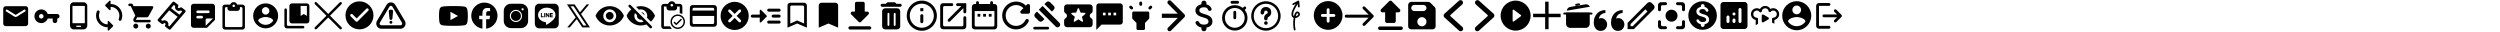
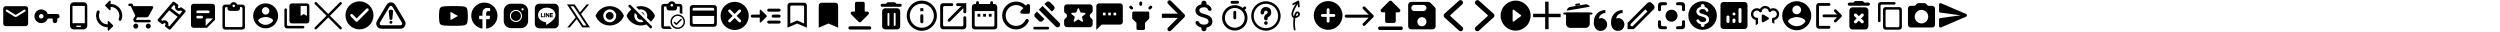
<svg xmlns="http://www.w3.org/2000/svg" id="_圖層_1" data-name="圖層 1" width="4000" height="50">
  <defs>
    <style>.cls-1{stroke:#000;stroke-linecap:round;stroke-width:4px;fill:none}.cls-3{fill-rule:evenodd}</style>
  </defs>
  <path d="M625.47 15.49c2.34 0 3.52 1.05 3.52 2.35l-1.18 11.74c0 1.3-1.04 2.35-2.34 2.35s-2.34-1.05-2.34-2.35l-1.18-11.74c0-1.3 1.18-2.35 3.52-2.35zm2.34 20.17c0 1.3-1.04 2.35-2.34 2.35s-2.34-1.05-2.34-2.35 1.04-2.35 2.34-2.35 2.34 1.05 2.34 2.35z" />
  <path class="cls-3" d="M603.2 33.35l15.33-25.62c3.17-5.3 10.7-5.3 13.87 0l15.33 25.62c3.31 5.54-.6 12.65-6.95 12.65h-30.63c-6.35 0-10.26-7.11-6.95-12.65zm4.63 2.89l15.33-25.62a2.665 2.665 0 014.61 0l15.33 25.62c1.11 1.85-.19 4.22-2.32 4.22h-30.63c-2.13 0-3.43-2.37-2.32-4.22z" />
  <path d="M41.02 9.92H9.15a3.99 3.99 0 00-3.98 3.98v23.9a3.99 3.99 0 003.98 3.98h31.87A3.99 3.99 0 0045 37.8V13.9a3.99 3.99 0 00-3.98-3.98zm-.8 8.46l-13.03 8.15c-1.29.82-2.93.82-4.22 0L9.94 18.38c-.5-.32-.8-.86-.8-1.43 0-1.33 1.45-2.13 2.59-1.43l13.34 8.35 13.34-8.35c1.14-.7 2.59.1 2.59 1.43 0 .58-.3 1.12-.8 1.43zm36.14 4.01A10.957 10.957 0 0063.8 15.3c-4.18.84-7.58 4.18-8.46 8.36-1.5 7.07 3.87 13.33 10.7 13.33 4.77 0 8.82-3.05 10.32-7.31h7.94v3.65c0 2.01 1.64 3.65 3.65 3.65s3.65-1.64 3.65-3.65v-3.65c2.01 0 3.65-1.64 3.65-3.65s-1.64-3.65-3.65-3.65H76.35zm-10.32 7.3c-2.01 0-3.65-1.64-3.65-3.65s1.64-3.65 3.65-3.65 3.65 1.64 3.65 3.65-1.64 3.65-3.65 3.65zM177 6.34V2.17c0-1.05-1.26-1.56-1.98-.82l-6.53 6.51c-.47.47-.47 1.19 0 1.66l6.51 6.51c.75.72 2.01.21 2.01-.84v-4.17c7.72 0 13.99 6.27 13.99 13.99 0 1.84-.35 3.64-1.03 5.25-.35.84-.09 1.8.54 2.43 1.19 1.19 3.19.77 3.82-.79.86-2.12 1.33-4.45 1.33-6.88 0-10.31-8.35-18.66-18.66-18.66zm-4.68 32.65c-7.72 0-13.99-6.27-13.99-13.99 0-1.84.35-3.64 1.03-5.25.35-.84.09-1.8-.54-2.43-1.19-1.19-3.19-.77-3.82.79-.86 2.12-1.33 4.45-1.33 6.88 0 10.31 8.35 18.66 18.66 18.66v4.17c0 1.05 1.26 1.56 1.98.82l6.51-6.51c.47-.47.47-1.19 0-1.66l-6.51-6.51c-.72-.72-1.98-.21-1.98.84v4.17zM133.71 3.58h-15.79c-3.28 0-5.92 2.64-5.92 5.92v31.58c0 3.28 2.64 5.92 5.92 5.92h15.79c3.28 0 5.92-2.64 5.92-5.92V9.5c0-3.28-2.64-5.92-5.92-5.92zm-4.93 39.47h-5.92c-.55 0-.99-.43-.99-.99s.43-.99.99-.99h5.92c.55 0 .99.43.99.99s-.43.99-.99.99zm6.91-5.92h-19.73V9.5h19.73v27.63zm135.76 10.31c-.48 0-.96-.15-1.36-.46l-5.2-3.99a2.24 2.24 0 01-.42-3.13c.26-.35 1.03-1.56-.22-2.52-1.35-1.04-2.49.16-2.7.4-.78.91-2.12 1.05-3.06.32l-5.39-4.14c-.49-.37-.8-.93-.86-1.54-.06-.61.13-1.22.53-1.69l23.31-27.26c.77-.9 2.12-1.05 3.06-.32l5.39 4.14c.95.73 1.16 2.08.47 3.06-.17.24-.96 1.48.1 2.29 1.36 1.05 3.01-.34 3.02-.36.8-.69 1.98-.72 2.82-.08l5.2 3.99c.49.37.8.93.86 1.54.06.61-.13 1.22-.53 1.69l-7.34 8.58-15.97 18.67c-.44.52-1.07.78-1.7.78zm-2.36-6.87l2.04 1.56 13.06-15.27-13.44-10.32-13.06 15.26 2.1 1.61c2.05-1.27 4.77-1.49 7.19.37 2.43 1.86 2.87 4.52 2.12 6.78zm4.57-27.43l13.44 10.32 4.43-5.17-2.07-1.59c-2.09 1.04-4.8 1.23-7.09-.53-2.25-1.73-2.68-4.26-2-6.46l-2.27-1.75-4.43 5.17zm-56.4 24.64c-2.2 0-3.98 1.8-3.98 4s1.78 4 3.98 4 4-1.8 4-4-1.8-4-4-4zM205.27 7.81c0 1.1.9 2 2 2h2l7.19 15.16-2.7 4.87c-1.46 2.68.46 5.93 3.5 5.93h21.97c1.1 0 2-.9 2-2s-.9-2-2-2h-21.97l2.2-4h14.88c1.5 0 2.82-.82 3.5-2.06l7.15-12.97c.74-1.32-.22-2.96-1.74-2.96h-29.57l-1.34-2.86c-.32-.7-1.04-1.14-1.8-1.14h-3.28c-1.1 0-2 .9-2 2zm31.96 29.97c-2.2 0-3.98 1.8-3.98 4s1.78 4 3.98 4 4-1.8 4-4-1.8-4-4-4zm102.5-31.7H309.8c-2.35 0-4.25 1.92-4.25 4.27l.02 29.91c0 2.35 1.9 4.27 4.25 4.27h21.36L344 31.71V10.35a4.28 4.28 0 00-4.27-4.27zm-23.5 10.68h17.09c1.18 0 2.14.96 2.14 2.14s-.96 2.14-2.14 2.14h-17.09c-1.18 0-2.14-.96-2.14-2.14s.96-2.14 2.14-2.14zm6.41 12.82h-6.41c-1.18 0-2.14-.96-2.14-2.14s.96-2.14 2.14-2.14h6.41c1.18 0 2.14.96 2.14 2.14s-.96 2.14-2.14 2.14zm6.41 11.75v-9.61c0-1.18.96-2.14 2.14-2.14h9.61l-11.75 11.75zm58.84-33.97h-8.35c-.84-2.32-3.04-4-5.63-4s-4.79 1.68-5.63 4h-8.35c-2.2 0-4 1.8-4 4v31.96c0 2.2 1.8 4 4 4h27.97c2.2 0 4-1.8 4-4V11.36c0-2.2-1.8-4-4-4zm-13.98 0c1.1 0 2 .9 2 2s-.9 2-2 2-2-.9-2-2 .9-2 2-2zm11.99 35.96h-23.97c-1.1 0-2-.9-2-2V13.35c0-1.1.9-2 2-2h2v2c0 2.2 1.8 4 4 4h11.99c2.2 0 4-1.8 4-4v-2h2c1.1 0 2 .9 2 2v27.97c0 1.1-.9 2-2 2zm39.13-37.94c-11.03 0-19.98 8.95-19.98 19.98s8.95 19.98 19.98 19.98 19.98-8.95 19.98-19.98-8.95-19.98-19.98-19.98zm0 5.99c3.32 0 5.99 2.68 5.99 5.99s-2.68 5.99-5.99 5.99-5.99-2.68-5.99-5.99 2.68-5.99 5.99-5.99zm0 28.37c-4.99 0-9.41-2.56-11.99-6.43.06-3.98 7.99-6.15 11.99-6.15s11.93 2.18 11.99 6.15a14.374 14.374 0 01-11.99 6.43zm59.98 1.69h-23.97c-1.1 0-2-.9-2-2V15.46c0-1.1-.9-2-2-2s-2 .9-2 2v25.97c0 2.2 1.8 4 4 4h25.97c1.1 0 2-.9 2-2s-.9-2-2-2zM491 5.47h-23.97c-2.2 0-4 1.8-4 4v23.97c0 2.2 1.8 4 4 4H491c2.2 0 4-1.8 4-4V9.47c0-2.2-1.8-4-4-4zm0 19.98l-4.99-3-4.99 3V9.47h9.99v15.98z" />
  <g id="Group_400" data-name="Group 400">
    <path id="Line_30" data-name="Line 30" class="cls-1" d="M505.25 5.25L545 45" />
    <path id="Line_31" data-name="Line 31" class="cls-1" d="M545 5.25L505.25 45" />
  </g>
  <path d="M747.57 14.62c-.53-1.95-2.09-3.49-4.08-4.01-3.6-.95-18.03-.95-18.03-.95s-14.43 0-18.03.95c-1.99.52-3.55 2.06-4.08 4.01-.96 3.53-.96 10.91-.96 10.91s0 7.37.96 10.91c.53 1.95 2.09 3.42 4.08 3.94 3.6.95 18.03.95 18.03.95s14.43 0 18.03-.95c1.99-.52 3.55-1.99 4.08-3.94.96-3.53.96-10.91.96-10.91s0-7.37-.96-10.91zm-26.84 17.6V18.83l12.06 6.69-12.06 6.69zm158.24-11.15v6.25c0 .16-.12.28-.27.28h-.97c-.09 0-.18-.05-.22-.11l-2.79-3.87v3.71c0 .16-.12.28-.27.28h-.97c-.15 0-.27-.12-.27-.28v-6.25c0-.16.12-.28.27-.28h.97c.09 0 .18.04.22.12l2.79 3.87v-3.71c0-.16.12-.28.27-.28h.97c.15 0 .28.12.28.27zm-7.01-.28h-.98c-.15 0-.27.12-.27.28v6.25c0 .16.12.28.27.28h.98c.15 0 .27-.12.27-.28v-6.25c0-.15-.12-.28-.27-.28zm-2.35 5.24h-2.66v-4.96c0-.16-.12-.28-.27-.28h-.97c-.15 0-.27.12-.27.28v6.25c0 .08.03.14.08.19a.3.3 0 00.19.08h3.91c.15 0 .27-.12.27-.28v-1c0-.15-.12-.28-.27-.28zm14.49-5.24h-3.91c-.14 0-.27.12-.27.28v6.25c0 .15.12.28.27.28h3.91c.15 0 .27-.12.27-.28v-1c0-.16-.12-.28-.27-.28h-2.66v-1.06h2.66c.15 0 .27-.12.27-.28v-1.01c0-.16-.12-.28-.27-.28h-2.66v-1.06h2.66c.15 0 .27-.12.27-.28v-1c0-.15-.13-.28-.27-.28zm9.91-7.68V38.2c0 3.94-3.14 7.13-6.98 7.12h-24.38c-3.83 0-6.93-3.25-6.92-7.18V13.05c0-3.94 3.15-7.13 6.98-7.12h24.38c3.83 0 6.93 3.24 6.92 7.18zm-5.26 10.78c0-6.42-6.26-11.64-13.94-11.64s-13.94 5.22-13.94 11.64c0 5.75 4.96 10.57 11.66 11.48 1.63.36 1.44.98 1.08 3.24-.06.36-.28 1.42 1.21.77 1.49-.64 8.02-4.86 10.96-8.33 2.02-2.29 2.98-4.6 2.98-7.17zM775 4.11c-11.6 0-21 9.4-21 21 0 10.53 7.76 19.22 17.86 20.74V30.68h-5.2v-5.52h5.2v-3.67c0-6.08 2.96-8.75 8.02-8.75 2.42 0 3.7.18 4.31.26v4.82h-3.45c-2.15 0-2.9 2.03-2.9 4.33v3.02h6.29l-.85 5.52h-5.44v15.22C788.09 44.52 796 35.76 796 25.12c0-11.6-9.4-21-21-21zM907.11 7l13.95 20.92-13.46 15.97h4.02l11.21-13.31 8.87 13.31h12.29l-14.3-21.45L942.7 7h-4.02l-10.76 12.77L919.4 7h-12.3zm5.75 3.07h4.91l20.49 30.74h-4.91l-20.49-30.74zM817.52 6C811.16 6 806 11.17 806 17.52v15.95c0 6.36 5.17 11.52 11.52 11.52h15.95c6.36 0 11.52-5.17 11.52-11.52V17.52c0-6.36-5.17-11.52-11.52-11.52h-15.95zm18.61 7.09c.97 0 1.77.8 1.77 1.77s-.8 1.77-1.77 1.77-1.77-.8-1.77-1.77.8-1.77 1.77-1.77zm-10.64 2.66c5.38 0 9.75 4.37 9.75 9.75s-4.37 9.75-9.75 9.75-9.75-4.37-9.75-9.75 4.37-9.75 9.75-9.75zm0 1.77c-4.4 0-7.98 3.58-7.98 7.98s3.58 7.98 7.98 7.98 7.98-3.58 7.98-7.98-3.58-7.98-7.98-7.98zM575.15 2.15c-12.38 0-22.42 10.05-22.42 22.42s10.05 22.42 22.42 22.42 22.42-10.05 22.42-22.42-10.05-22.42-22.42-22.42zm-6.08 32.04l-8.05-8.05c-.87-.87-.87-2.29 0-3.16s2.29-.87 3.16 0l6.48 6.46 15.43-15.43c.87-.87 2.29-.87 3.16 0s.87 2.29 0 3.16l-17.02 17.02c-.87.87-2.29.87-3.16 0zm573.6-26.04h-34.62c-2.4 0-4.31 1.93-4.31 4.33l-.02 25.96c0 2.4 1.93 4.33 4.33 4.33h34.62c2.4 0 4.33-1.93 4.33-4.33V12.48c0-2.4-1.93-4.33-4.33-4.33zm-2.16 30.29h-30.29c-1.19 0-2.16-.97-2.16-2.16V25.46h34.62v10.82c0 1.19-.97 2.16-2.16 2.16zm2.16-21.63h-34.62v-2.16c0-1.19.97-2.16 2.16-2.16h30.29c1.19 0 2.16.97 2.16 2.16v2.16zm-53.78 13.6l-6.83 6.83-2.18-2.18c-.45-.45-1.19-.45-1.64 0-.45.45-.45 1.19 0 1.64l3.01 3.01c.45.45 1.18.45 1.64 0l7.65-7.65c.45-.45.45-1.19 0-1.64-.46-.45-1.19-.45-1.65 0z" />
  <path d="M1084.39 23.11c-6.41 0-11.61 5.2-11.61 11.61 0 6.41 5.2 11.61 11.61 11.61s11.61-5.2 11.61-11.61-5.2-11.61-11.61-11.61zm0 20.9c-5.13 0-9.28-4.16-9.29-9.29 0-5.12 4.17-9.29 9.29-9.29s9.29 4.17 9.29 9.29-4.17 9.29-9.29 9.29z" />
  <path d="M1087.56 6.22h-6.71c-.89-2.45-3.21-4.22-5.95-4.22s-5.07 1.77-5.95 4.22h-6.71c-2.32 0-4.22 1.9-4.22 4.22v31.67c0 2.32 1.9 4.22 4.22 4.22h12.9a14.122 14.122 0 01-3-4.22h-9.9V10.44h4.22v2.11c0 2.32 1.9 4.22 4.22 4.22h8.44c2.32 0 4.22-1.9 4.22-4.22v-2.11h4.22v10.72c1.5.21 2.91.65 4.22 1.27V10.44c0-2.32-1.9-4.22-4.22-4.22zm-12.67 4.22c-1.16 0-2.11-.95-2.11-2.11s.95-2.11 2.11-2.11 2.11.95 2.11 2.11-.95 2.11-2.11 2.11zm100.57-7.52c-12.47 0-22.54 10.08-22.54 22.54S1162.99 48 1175.46 48 1198 37.92 1198 25.46s-10.07-22.54-22.54-22.54zm9.69 32.23c-.88.88-2.3.88-3.18 0l-6.52-6.51-6.52 6.51c-.88.88-2.3.88-3.18 0-.88-.88-.88-2.3 0-3.18l6.52-6.51-6.52-6.51c-.88-.88-.88-2.3 0-3.18.88-.88 2.3-.88 3.18 0l6.52 6.51 6.52-6.51c.88-.88 2.3-.88 3.18 0 .88.88.88 2.3 0 3.18l-6.52 6.51 6.52 6.51c.86.86.86 2.3 0 3.18zm44.76-16.51h16.71c1.31 0 2.39-1.07 2.39-2.39s-1.07-2.39-2.39-2.39h-16.71c-1.31 0-2.39 1.07-2.39 2.39s1.07 2.39 2.39 2.39zm16.7 14.32h-16.71c-1.31 0-2.39 1.07-2.39 2.39s1.07 2.39 2.39 2.39h16.71c1.31 0 2.39-1.07 2.39-2.39s-1.07-2.39-2.39-2.39zm0-9.55h-9.55c-1.31 0-2.39 1.07-2.39 2.39s1.07 2.39 2.39 2.39h9.55c1.31 0 2.39-1.07 2.39-2.39s-1.07-2.39-2.39-2.39zm-28.99-7.52c-.74-.74-2.03-.21-2.03.86v6.66h-11.93c-1.31 0-2.39 1.07-2.39 2.39s1.07 2.39 2.39 2.39h11.93v6.66c0 1.07 1.29 1.6 2.03.84l9.04-9.04c.48-.48.48-1.22 0-1.69l-9.04-9.04zm170.09 2.66h-4.15V5.5c0-1.44-1.17-2.61-2.61-2.61h-10.44c-1.44 0-2.61 1.17-2.61 2.61v13.05h-4.15c-2.32 0-3.5 2.82-1.85 4.46l11.98 11.98a2.595 2.595 0 003.68 0l11.98-11.98c1.64-1.64.5-4.46-1.83-4.46zm-30.26 26.11c0 1.44 1.17 2.61 2.61 2.61h31.33c1.44 0 2.61-1.17 2.61-2.61s-1.17-2.61-2.61-2.61h-31.33c-1.44 0-2.61 1.17-2.61 2.61zM975.57 9.82c-10.33 0-19.15 6.43-22.73 15.5 3.57 9.07 12.4 15.5 22.73 15.5s19.15-6.43 22.73-15.5c-3.57-9.07-12.4-15.5-22.73-15.5zm0 25.83c-5.7 0-10.33-4.63-10.33-10.33s4.63-10.33 10.33-10.33 10.33 4.63 10.33 10.33-4.63 10.33-10.33 10.33zm0-16.53c-3.43 0-6.2 2.77-6.2 6.2s2.77 6.2 6.2 6.2 6.2-2.77 6.2-6.2-2.77-6.2-6.2-6.2zm49.7-4.13c5.7 0 10.33 4.63 10.33 10.33 0 1.05-.21 2.07-.5 3.02l6.32 6.32c2.87-2.54 5.14-5.72 6.57-9.36-3.57-9.05-12.4-15.47-22.73-15.47-2.62 0-5.14.41-7.52 1.18l4.48 4.48c.97-.29 1.98-.5 3.04-.5zm-19.19-6.9c-.81.81-.81 2.11 0 2.91l4.07 4.07c-3.35 2.67-6.01 6.18-7.6 10.25 3.57 9.07 12.4 15.5 22.73 15.5 3.14 0 6.14-.62 8.9-1.69l5.62 5.62c.81.81 2.11.81 2.91 0s.81-2.11 0-2.91l-33.7-33.74a2.07 2.07 0 00-2.93 0zm19.19 27.56c-5.7 0-10.33-4.63-10.33-10.33 0-1.59.37-3.1 1.01-4.42l3.24 3.24c-.06.37-.12.76-.12 1.18 0 3.43 2.77 6.2 6.2 6.2.41 0 .79-.06 1.18-.14l3.24 3.24a9.944 9.944 0 01-4.42 1.03zm6.14-11.01a6.13 6.13 0 00-5.45-5.45l5.45 5.45zm408.92-18.61h-6.03l-1.71-1.71c-.43-.43-1.06-.7-1.69-.7h-10.07c-.63 0-1.25.27-1.69.7l-1.71 1.71h-6.03c-1.33 0-2.41 1.08-2.41 2.41s1.08 2.41 2.41 2.41h28.92c1.33 0 2.41-1.08 2.41-2.41s-1.08-2.41-2.41-2.41zm-4.82 7.23h-19.28c-2.65 0-4.82 2.17-4.82 4.82v24.1c0 2.65 2.17 4.82 4.82 4.82h19.28c2.65 0 4.82-2.17 4.82-4.82v-24.1c0-2.65-2.17-4.82-4.82-4.82zM1423 40c0 .83-.67 1.5-1.5 1.5s-1.5-.67-1.5-1.5V22c0-.83.67-1.5 1.5-1.5s1.5.67 1.5 1.5v18zm10 0c0 .83-.67 1.5-1.5 1.5s-1.5-.67-1.5-1.5V22c0-.83.67-1.5 1.5-1.5s1.5.67 1.5 1.5v18zm39.48-26.94h4.82v4.82h-4.82v-4.82zm2.41 24.11c1.33 0 2.41-1.09 2.41-2.41v-9.64c0-1.33-1.08-2.41-2.41-2.41s-2.41 1.08-2.41 2.41v9.64c0 1.33 1.08 2.41 2.41 2.41zm0-36.17c-13.31 0-24.11 10.8-24.11 24.11s10.8 24.11 24.11 24.11S1499 38.42 1499 25.11 1488.2 1 1474.89 1zm0 43.4c-10.63 0-19.29-8.66-19.29-19.29s8.66-19.29 19.29-19.29 19.29 8.66 19.29 19.29-8.66 19.29-19.29 19.29zm64.19-2.22h-27.83c-1.28 0-2.32-1.04-2.32-2.32V12.03c0-1.28 1.04-2.32 2.32-2.32h11.6c1.28 0 2.32-1.04 2.32-2.32s-1.04-2.32-2.32-2.32h-13.92c-2.57 0-4.64 2.09-4.64 4.64v32.47c0 2.55 2.09 4.64 4.64 4.64h32.47c2.55 0 4.64-2.09 4.64-4.64V28.26c0-1.28-1.04-2.32-2.32-2.32s-2.32 1.04-2.32 2.32v11.6c0 1.28-1.04 2.32-2.32 2.32zm-9.28-34.79c0 1.28 1.04 2.32 2.32 2.32h6.01l-21.18 21.18c-.9.9-.9 2.37 0 3.27s2.37.9 3.27 0l21.18-21.18v6.01c0 1.28 1.04 2.32 2.32 2.32s2.32-1.04 2.32-2.32V5.07h-13.92c-1.28 0-2.32 1.04-2.32 2.32zm61.28-.98h-2.26V4.15c0-1.24-1.01-2.26-2.26-2.26s-2.26 1.01-2.26 2.26v2.26h-18.04V4.15c0-1.24-1.01-2.26-2.26-2.26s-2.26 1.01-2.26 2.26v2.26h-2.26c-2.5 0-4.49 2.03-4.49 4.51l-.02 31.57c0 2.48 2.01 4.51 4.51 4.51h31.57c2.48 0 4.51-2.03 4.51-4.51V10.92c0-2.48-2.03-4.51-4.51-4.51zm0 33.83c0 1.24-1.01 2.26-2.26 2.26h-27.06c-1.24 0-2.26-1.01-2.26-2.26V17.69h31.57v22.55zm-27.06-18.04h4.51v4.51h-4.51V22.2zm9.02 0h4.51v4.51h-4.51V22.2zm9.02 0h4.51v4.51h-4.51V22.2zm59.4-13.14c-4.54-4.54-10.96-7.15-18.03-6.43-10.21 1.03-18.61 9.32-19.76 19.53-1.53 13.5 8.9 24.88 22.07 24.88 8.88 0 16.5-5.2 20.06-12.69.89-1.86-.45-4.01-2.5-4.01-1.03 0-2 .56-2.45 1.47-3.14 6.76-10.68 11.05-18.92 9.21-6.18-1.36-11.16-6.4-12.47-12.58-2.34-10.8 5.87-20.37 16.28-20.37 4.62 0 8.74 1.92 11.74 4.95l-4.2 4.2c-1.75 1.75-.53 4.76 1.95 4.76h9.99c1.53 0 2.78-1.25 2.78-2.78V9.21c0-2.48-3.01-3.73-4.76-1.98l-1.78 1.81zm-354.89-4.68h-22.14c-2.44 0-4.43 1.99-4.43 4.43v35.43l15.5-6.64 15.5 6.64V8.81c0-2.44-1.99-4.43-4.43-4.43zm0 33.21l-11.07-4.83-11.07 4.83V11.02c0-1.22 1-2.21 2.21-2.21h17.71c1.22 0 2.21 1 2.21 2.21v26.57zm50-33.21h-22.14c-2.44 0-4.43 1.99-4.43 4.43v35.43l15.5-6.64 15.5 6.64V8.81c0-2.44-1.99-4.43-4.43-4.43z" />
  <path d="M1336.57 37.59l-11.07-4.83-11.07 4.83V11.02c0-1.22 1-2.21 2.21-2.21h17.71c1.22 0 2.21 1 2.21 2.21v26.57zm643.61-36.15h-9.04c-1.24 0-2.26 1.02-2.26 2.26s1.02 2.26 2.26 2.26h9.04c1.24 0 2.26-1.02 2.26-2.26s-1.02-2.26-2.26-2.26zm-4.52 29.39a2.27 2.27 0 002.26-2.26v-9.04c0-1.24-1.02-2.26-2.26-2.26s-2.26 1.02-2.26 2.26v9.04c0 1.25 1.02 2.26 2.26 2.26zm15.89-14.94l1.7-1.7c.86-.86.88-2.28 0-3.16l-.02-.02c-.88-.88-2.28-.86-3.16 0l-1.7 1.7c-3.5-2.8-7.91-4.48-12.7-4.48-10.85 0-20.07 8.95-20.34 19.8-.29 11.48 8.91 20.89 20.34 20.89s20.34-9.11 20.34-20.34c0-4.79-1.67-9.2-4.45-12.68zm-15.89 28.51c-8.75 0-15.82-7.08-15.82-15.83s7.08-15.82 15.82-15.82 15.82 7.07 15.82 15.82-7.08 15.83-15.82 15.83zm-320.41-1.49h21.18c1.16 0 2.12.95 2.12 2.12s-.95 2.12-2.12 2.12h-21.18a2.121 2.121 0 010-4.24zm6.86-27.39l5.99-5.99 26.96 26.96c1.65 1.65 1.65 4.34 0 5.99s-4.34 1.65-5.99 0l-26.96-26.96zm17.98-11.99l5.99 6a4.243 4.243 0 010 5.99l-3.01 3.01-11.97-11.99 2.99-2.99a4.237 4.237 0 016-.02zm-20.97 14.98l11.99 11.99-2.99 2.99a4.243 4.243 0 01-5.99 0l-5.99-6a4.243 4.243 0 010-5.99l2.99-2.99zm133.11-13.09h-33.89c-2.33 0-4.21 1.91-4.21 4.24l-.02 38.13 8.47-8.47h29.65c2.33 0 4.24-1.91 4.24-4.24V9.65c0-2.33-1.91-4.24-4.24-4.24zm-23.3 19.06h-4.24v-4.24h4.24v4.24zm8.47 0h-4.24v-4.24h4.24v4.24zm8.47 0h-4.24v-4.24h4.24v4.24zm-42.21.79c0-1.74.98-3.24 2.42-4.02 1.37-.75 2.15-2.31 2.15-3.88v-5.8c0-2.51-2.06-4.57-4.57-4.57h-36.54c-2.51 0-4.54 2.03-4.54 4.55v5.82c0 1.58.75 3.13 2.15 3.86 1.44.8 2.4 2.31 2.4 4.04s-.98 3.27-2.42 4.02c-1.37.75-2.15 2.31-2.15 3.88v5.14c0 3.17 2.06 5.23 4.57 5.23h36.54c2.51 0 4.57-2.06 4.57-4.57v-5.8c0-1.58-.78-3.13-2.15-3.88-1.44-.78-2.42-2.29-2.42-4.02zm-12.56 9.36l-5.71-3.66-5.71 3.68c-.87.55-1.99-.25-1.71-1.26l1.71-6.58-5.25-4.29c-.8-.66-.39-1.96.66-2.03l6.76-.39 2.47-6.28c.39-.96 1.76-.96 2.12 0l2.47 6.3 6.76.39c1.03.07 1.46 1.37.66 2.03l-5.25 4.29 1.74 6.53c.27 1.03-.84 1.83-1.71 1.26zm81.06-4.18l6.18 6.17v9.1c0 1.25 1.02 2.28 2.27 2.28h9.1c1.26 0 2.29-1.02 2.29-2.28v-9.1l6.16-6.17c.43-.43.67-1 .67-1.61v-8.15c0-1.25-1.02-2.28-2.29-2.28h-22.75c-1.25 0-2.27 1.02-2.27 2.28v8.17c0 .59.24 1.18.65 1.59zm13.01-27.97c1.25 0 2.27 1.02 2.27 2.28v2.28c0 1.25-1.02 2.28-2.27 2.28s-2.29-1.02-2.29-2.28V4.76c0-1.25 1.02-2.28 2.29-2.28zm-17.74 7.21c.89-.89 2.32-.89 3.23 0l1.62 1.62c.89.89.89 2.32 0 3.21-.89.89-2.32.89-3.21 0l-1.64-1.62c-.89-.89-.89-2.32 0-3.21zm30.64 1.62l1.6-1.62c.89-.89 2.32-.89 3.21 0 .89.89.89 2.32 0 3.21l-1.6 1.62c-.89.89-2.32.89-3.21 0-.89-.89-.89-2.32 0-3.21zm89.03 11.2c-6.18-1.61-8.17-3.27-8.17-5.85 0-2.97 2.75-5.04 7.35-5.04 3.86 0 5.8 1.47 6.5 3.81.33 1.09 1.22 1.91 2.37 1.91h.82c1.8 0 3.07-1.77 2.45-3.46-1.14-3.21-3.81-5.88-8.06-6.91V5.09c0-2.26-1.83-4.08-4.08-4.08s-4.08 1.82-4.08 4.08v1.8c-5.28 1.14-9.53 4.57-9.53 9.83 0 6.29 5.2 9.42 12.8 11.24 6.8 1.63 8.17 4.03 8.17 6.56 0 1.88-1.34 4.87-7.35 4.87-4.49 0-6.81-1.61-7.71-3.89-.41-1.06-1.34-1.82-2.45-1.82h-.76c-1.82 0-3.1 1.85-2.42 3.54 1.55 3.78 5.17 6.02 9.26 6.89v1.82c0 2.26 1.82 4.08 4.08 4.08s4.08-1.82 4.08-4.08v-1.77c5.31-1.01 9.53-4.08 9.53-9.66 0-7.73-6.61-10.37-12.79-11.98zm-32.09 5.1a3.374 3.374 0 000-4.76L1873.6 1.44a3.374 3.374 0 00-4.76 0 3.374 3.374 0 000 4.76l19.03 19.03-19.03 19.03a3.374 3.374 0 000 4.76 3.374 3.374 0 004.76 0l21.41-21.41zm-2.38-5.74h-33.64v6.73h33.64v-6.73zm132.84 27.2c-12.98 0-23.53-10.56-23.53-23.53s10.56-23.53 23.53-23.53S2049 12.57 2049 25.54s-10.56 23.53-23.53 23.53zm0-43.07c-10.77 0-19.53 8.76-19.53 19.53s8.76 19.53 19.53 19.53S2045 36.3 2045 25.53 2036.24 6 2025.47 6z" />
  <path class="cls-3" d="M2022.58 20.31c0-.61.2-1.56.66-2.27.37-.55.94-1.05 2.2-1.05 1.4 0 1.94.5 2.23.94.37.55.6 1.36.63 2.17-.03.6-.17.85-.29 1.02-.2.27-.63.65-1.63 1.2-2.94 1.6-3.8 4.21-3.8 6.3v1.06c0 1.6 1.28 2.91 2.85 2.91s2.85-1.3 2.85-2.91v-1.06c0-.27.06-.46.11-.59.06-.11.2-.33.66-.58 1.28-.69 2.57-1.56 3.51-2.85.83-1.14 1.26-2.41 1.4-3.8.03-.16.03-.32.03-.48v-.63c-.06-1.53-.29-3.43-1.43-5.08-1.4-2.05-3.97-3.42-7.13-3.42s-5.57 1.38-6.91 3.42c-1.26 1.89-1.66 4.25-1.66 5.71 0 1.6 1.28 2.91 2.85 2.91s2.85-1.3 2.85-2.91z" />
  <circle cx="2025.44" cy="36.86" r="2.85" />
  <path d="M2219.05 36.67h11.33c1.56 0 2.83-1.27 2.83-2.83V19.68h4.51c2.52 0 3.79-3.06 2.01-4.84l-13-13c-1.1-1.1-2.89-1.1-3.99 0l-13 13c-1.78 1.78-.54 4.84 1.98 4.84h4.5v14.16c0 1.56 1.27 2.83 2.83 2.83zm-11.33 5.67h33.99c1.56 0 2.83 1.28 2.83 2.83s-1.27 2.83-2.83 2.83h-33.99c-1.56 0-2.83-1.27-2.83-2.83s1.27-2.83 2.83-2.83zm-27.01-31.38c-.92.92-.92 2.41 0 3.34l9.19 9.19h-35.92c-1.3 0-2.37 1.07-2.37 2.37s1.06 2.37 2.37 2.37h35.94l-9.19 9.19c-.92.92-.92 2.41 0 3.34.92.92 2.41.92 3.34 0l13.23-13.23c.92-.92.92-2.41 0-3.34l-13.26-13.21c-.9-.92-2.41-.92-3.34 0zm107.97-6.49a4.889 4.889 0 00-3.47-1.44h-27.26a4.88 4.88 0 00-4.88 4.88v34.17c0 2.68 2.2 4.88 4.88 4.88h34.17c2.68 0 4.88-2.2 4.88-4.88V14.81c0-1.29-.51-2.54-1.44-3.44l-6.88-6.91zm-13.64 37.61c-4.05 0-7.32-3.27-7.32-7.32s3.27-7.32 7.32-7.32 7.32 3.27 7.32 7.32-3.27 7.32-7.32 7.32zm2.44-24.41h-14.64c-2.68 0-4.88-2.2-4.88-4.88s2.2-4.88 4.88-4.88h14.64c2.68 0 4.88 2.2 4.88 4.88s-2.2 4.88-4.88 4.88zM2125 1.72c-12.7 0-23 10.3-23 23s10.3 23 23 23 23-10.3 23-23-10.31-23-23-23zm9.2 25.3h-6.9v6.9a2.3 2.3 0 01-4.6 0v-6.9h-6.9c-1.26 0-2.3-1.03-2.3-2.3s1.03-2.3 2.3-2.3h6.9v-6.9a2.3 2.3 0 014.6 0v6.9h6.9c1.26 0 2.3 1.03 2.3 2.3s-1.03 2.3-2.3 2.3zm-55.67-.99c1.82-1.94 1.96-4.25.35-6.04-1.97-2.2-3.75-1.77-4.63-1.32-1.98 1.01-3.18 4.06-3.9 7.09-.11-.06-.21-.12-.3-.2-2-1.59-1.34-7.46 6.33-19.16l.38 4.31c.06.72.67 1.27 1.38 1.27h.12c.77-.07 1.33-.74 1.26-1.51l-.73-8.27a1.39 1.39 0 00-.72-1.1c-.41-.22-.91-.22-1.32 0l-8.28 4.42c-.68.36-.93 1.2-.57 1.88.36.68 1.2.93 1.88.57l3.46-1.85c-8.88 13.94-7.65 19.46-4.94 21.62.45.36.95.62 1.48.81-.1.64-.18 1.24-.25 1.78-.71 5.83-.49 12.3.59 17.3a1.398 1.398 0 001.65 1.07c.75-.16 1.23-.9 1.07-1.65-1.3-6.01-1.12-12.98-.27-18.19 2.2-.19 4.48-1.28 5.93-2.82zm-3.01-4.88c.06-.03.12-.05.2-.05.28 0 .65.25 1.1.75.27.3.89.99-.31 2.27-.8.85-2.06 1.52-3.31 1.82.65-2.58 1.48-4.36 2.33-4.79zm245.12 4.66c-.52-.47-.51-1.28 0-1.74l18.88-16.96a3.98 3.98 0 00.31-5.61 3.956 3.956 0 00-5.59-.31l-23.13 20.77a3.983 3.983 0 00-.01 5.91l23.34 21.11a3.947 3.947 0 005.59-.29 3.97 3.97 0 00-.29-5.61l-19.1-17.27zm40.45 17.27a3.989 3.989 0 00-.29 5.61 3.947 3.947 0 005.59.29l23.34-21.11c1.75-1.58 1.74-4.33-.01-5.91l-23.13-20.77a3.947 3.947 0 00-5.59.31 3.981 3.981 0 00.31 5.61l18.88 16.96c.52.47.52 1.28 0 1.74l-19.1 17.27zM2425 1c-13.25 0-24 10.75-24 24s10.75 24 24 24 24-10.75 24-24-10.75-24-24-24zm-4.8 32.4V16.6c0-.98 1.13-1.56 1.92-.96l11.21 8.4c.65.48.65 1.44 0 1.92l-11.21 8.4c-.79.6-1.92.02-1.92-.96zm76.8-5.93h-19.26v19.26h-5.5V27.47h-19.26v-5.5h19.26V2.7h5.5v19.26H2497v5.5zm46.82-16.68l-36.96 6.28c.23-2.94 2.45-5.47 5.54-5.99l24.17-4.11c3.09-.52 6.04 1.12 7.26 3.82zm-.23 9.38v17.86c0 3.65-3 6.6-6.7 6.6h-24.52c-3.7 0-6.7-2.95-6.7-6.6V20.17h37.92z" />
  <path d="M2526.13 5.38l-4.44.76c-.92.16-1.53 1.01-1.37 1.92.16.9 1.03 1.51 1.95 1.35l4.44-.76c.92-.16 1.53-1.01 1.37-1.92-.16-.9-1.03-1.51-1.95-1.35zm20.3 14.79h-43.61c-.87 0-1.57.69-1.57 1.55s.7 1.55 1.57 1.55h43.61c.87 0 1.57-.69 1.57-1.55s-.7-1.55-1.57-1.55zm31.18 16.29c0-3.54.55-6.57 1.66-9.11 1.1-2.63 2.53-4.76 4.28-6.39 1.75-1.72 3.73-2.95 5.94-3.67 2.3-.82 4.55-1.22 6.76-1.22v4.76c-2.39 0-4.65.82-6.76 2.45-2.02 1.54-3.22 3.67-3.59 6.39.28-.09.6-.18.97-.27.28-.09.6-.18.97-.27.46-.09.97-.14 1.52-.14 2.76 0 5.06 1.04 6.9 3.13 1.84 1.99 2.76 4.35 2.76 7.07s-.97 5.12-2.9 7.21c-1.84 1.99-4.32 2.99-7.45 2.99-3.5 0-6.21-1.27-8.14-3.81-1.93-2.63-2.9-5.67-2.9-9.11zm-27.61 0c0-3.54.55-6.57 1.66-9.11 1.1-2.63 2.53-4.76 4.28-6.39 1.75-1.72 3.73-2.95 5.94-3.67 2.3-.82 4.55-1.22 6.76-1.22v4.76c-2.39 0-4.65.82-6.76 2.45-2.02 1.54-3.22 3.67-3.59 6.39.28-.09.6-.18.97-.27.28-.09.6-.18.97-.27.46-.09.97-.14 1.52-.14 2.76 0 5.06 1.04 6.9 3.13 1.84 1.99 2.76 4.35 2.76 7.07s-.97 5.12-2.9 7.21c-1.84 1.99-4.32 2.99-7.45 2.99-3.5 0-6.21-1.27-8.14-3.81-1.93-2.63-2.9-5.67-2.9-9.11z" />
  <path class="cls-3" d="M2642.7 4.79l3.24 3.24c1.9 1.87 1.9 4.93 0 6.8l-31.78 31.78h-10.04V36.57l24.99-25.01 6.8-6.78a4.822 4.822 0 016.8 0zm-33.78 37.02l3.39.14 23.59-23.62-3.39-3.39-23.59 23.59v3.27z" />
  <path d="M2674.43 15.5c-5.31 0-9.61 4.3-9.61 9.61s4.3 9.61 9.61 9.61 9.61-4.3 9.61-9.61-4.3-9.61-9.61-9.61zm-19.22 16.82c-1.32 0-2.4 1.08-2.4 2.4v7.21c0 2.64 2.16 4.8 4.8 4.8h7.21c1.32 0 2.4-1.08 2.4-2.4s-1.08-2.4-2.4-2.4h-4.8c-1.32 0-2.4-1.08-2.4-2.4v-4.8c0-1.32-1.08-2.4-2.4-2.4zm2.4-21.62c0-1.32 1.08-2.4 2.4-2.4h4.8c1.32 0 2.4-1.08 2.4-2.4s-1.08-2.4-2.4-2.4h-7.21c-2.64 0-4.8 2.16-4.8 4.8v7.21c0 1.32 1.08 2.4 2.4 2.4s2.4-1.08 2.4-2.4v-4.8zm33.63-7.21h-7.21c-1.32 0-2.4 1.08-2.4 2.4s1.08 2.4 2.4 2.4h4.8c1.32 0 2.4 1.08 2.4 2.4v4.8c0 1.32 1.08 2.4 2.4 2.4s2.4-1.08 2.4-2.4V8.28c0-2.64-2.16-4.8-4.8-4.8zm0 36.04c0 1.32-1.08 2.4-2.4 2.4h-4.8c-1.32 0-2.4 1.08-2.4 2.4s1.08 2.4 2.4 2.4h7.21c2.64 0 4.8-2.16 4.8-4.8v-7.21c0-1.32-1.08-2.4-2.4-2.4s-2.4 1.08-2.4 2.4v4.8zM2724.15 2c-12.61 0-22.85 10.24-22.85 22.85s10.24 22.85 22.85 22.85S2747 37.46 2747 24.85 2736.76 2 2724.15 2zm3.22 36.77v1.33c0 1.67-1.37 3.04-3.04 3.04h-.02c-1.67 0-3.04-1.37-3.04-3.04v-1.37c-3.04-.64-5.74-2.31-6.88-5.12-.53-1.26.46-2.65 1.83-2.65h.55c.85 0 1.53.57 1.85 1.37.66 1.71 2.4 2.9 5.74 2.9 4.48 0 5.48-2.24 5.48-3.63 0-1.9-1.01-3.68-6.1-4.89-5.67-1.37-9.55-3.7-9.55-8.39 0-3.93 3.18-6.49 7.11-7.34V9.61c0-1.67 1.37-3.04 3.04-3.04h.02c1.67 0 3.04 1.37 3.04 3.04v1.42c3.15.78 5.14 2.74 6.01 5.16.46 1.26-.5 2.58-1.85 2.58h-.59c-.85 0-1.53-.59-1.76-1.42-.53-1.74-1.97-2.86-4.84-2.86-3.43 0-5.48 1.55-5.48 3.75 0 1.92 1.49 3.18 6.1 4.36 4.62 1.19 9.55 3.18 9.55 8.94-.05 4.18-3.18 6.47-7.15 7.22zm63.83-35.6h-33.63c-2.64 0-4.8 2.16-4.8 4.8V41.6c0 2.64 2.16 4.8 4.8 4.8h33.63c2.64 0 4.8-2.16 4.8-4.8V7.97c0-2.64-2.16-4.8-4.8-4.8zm-26.43 33.63c-1.32 0-2.4-1.08-2.4-2.4v-7.21c0-1.32 1.08-2.4 2.4-2.4s2.4 1.08 2.4 2.4v7.21c0 1.32-1.08 2.4-2.4 2.4zm9.61 0c-1.32 0-2.4-1.08-2.4-2.4V32c0-1.32 1.08-2.4 2.4-2.4s2.4 1.08 2.4 2.4v2.4c0 1.32-1.08 2.4-2.4 2.4zm0-12.01c-1.32 0-2.4-1.08-2.4-2.4s1.08-2.4 2.4-2.4 2.4 1.08 2.4 2.4-1.08 2.4-2.4 2.4zm9.61 12.01c-1.32 0-2.4-1.08-2.4-2.4V15.18c0-1.32 1.08-2.4 2.4-2.4s2.4 1.08 2.4 2.4V34.4c0 1.32-1.08 2.4-2.4 2.4zm28.86-6.55v7.69c-1.31.74-2.57 1.59-3.73 2.54V30.24l3.73.01z" />
  <path d="M2810.99 32.11c-5.22 0-9.48-4.25-9.49-9.49 0-5.22 4.25-9.48 9.48-9.48 2.81 0 5.44 1.22 7.24 3.36.67.79.57 1.96-.23 2.62-.79.67-1.96.57-2.63-.22-1.09-1.3-2.69-2.03-4.39-2.04-3.17 0-5.75 2.58-5.75 5.75s2.59 5.76 5.76 5.76c1.03 0 1.86.83 1.87 1.87 0 1.03-.83 1.86-1.86 1.86z" />
  <path d="M2816.81 19.58s-.21 0-.31-.03a1.857 1.857 0 01-1.53-2.14c.78-4.59 4.7-7.92 9.36-7.9a9.44 9.44 0 019.25 7.36c.23 1-.4 2-1.4 2.22s-2-.4-2.24-1.39a5.715 5.715 0 00-5.6-4.46 5.74 5.74 0 00-5.68 4.79c-.16.91-.95 1.56-1.84 1.56m22.21 18.38c-1.19-.71-2.43-1.29-3.73-1.77v-5.95h3.73v7.72z" />
  <path d="M2837.17 32.1c-1.03 0-1.86-.83-1.87-1.87 0-1.03.83-1.86 1.86-1.86 3.17 0 5.75-2.58 5.76-5.76 0-3.17-2.58-5.75-5.76-5.76-1.53 0-2.98.6-4.06 1.69-.35.35-.82.59-1.36.58-1.03 0-1.86-.83-1.86-1.86 0-.5.19-.97.54-1.31 1.8-1.8 4.19-2.82 6.74-2.82 5.22 0 9.48 4.25 9.49 9.49 0 5.22-4.25 9.48-9.49 9.49M2818.75 34v-8.99c0-1.44 1.56-2.34 2.81-1.62l7.73 4.49c1.24.72 1.23 2.51 0 3.22l-7.73 4.49c-1.24.72-2.79-.17-2.81-1.62" />
  <path fill="none" d="M2868.53 27.92h24v24h-24z" />
  <path d="M2874.76 1.92c-12.83 0-23.24 10.41-23.24 23.24s10.41 23.24 23.24 23.24S2898 37.99 2898 25.16s-10.41-23.24-23.24-23.24zm0 6.97c3.86 0 6.97 3.11 6.97 6.97s-3.11 6.97-6.97 6.97-6.97-3.11-6.97-6.97 3.11-6.97 6.97-6.97zm0 33c-5.81 0-10.94-2.97-13.94-7.48.07-4.62 9.29-7.16 13.94-7.16s13.87 2.53 13.94 7.16c-3 4.51-8.13 7.48-13.94 7.48zm60.19-26.33c-.89.89-.89 2.31 0 3.2l4.34 4.34h-21c-1.26 0-2.28 1.03-2.28 2.28s1.03 2.28 2.28 2.28h21l-4.34 4.34c-.89.89-.89 2.31 0 3.2.89.89 2.31.89 3.2 0l8.2-8.2c.89-.89.89-2.33 0-3.22l-8.2-8.22c-.89-.89-2.31-.89-3.2 0z" />
-   <path d="M2910.4 9.39h15.98c1.26 0 2.28-1.03 2.28-2.28s-1.03-2.28-2.28-2.28h-15.98c-2.51 0-4.57 2.05-4.57 4.57v31.96c0 2.51 2.05 4.57 4.57 4.57h15.98c1.26 0 2.28-1.03 2.28-2.28s-1.03-2.28-2.28-2.28h-15.98V9.39z" />
+   <path d="M2910.4 9.39h15.98c1.26 0 2.28-1.03 2.28-2.28s-1.03-2.28-2.28-2.28h-15.98c-2.51 0-4.57 2.05-4.57 4.57v31.96c0 2.51 2.05 4.57 4.57 4.57h15.98c1.26 0 2.28-1.03 2.28-2.28s-1.03-2.28-2.28-2.28h-15.98V9.39zm120.55-6.06h-22.09c-2.21 0-4.02 1.81-4.02 4.02v26.11c0 1.1.9 2.01 2.01 2.01s2.01-.9 2.01-2.01V9.35c0-1.1.9-2.01 2.01-2.01h20.08c1.1 0 2.01-.9 2.01-2.01s-.9-2.01-2.01-2.01zm8.03 8.03h-22.09c-2.21 0-4.02 1.81-4.02 4.02v28.11c0 2.21 1.81 4.02 4.02 4.02h22.09c2.21 0 4.02-1.81 4.02-4.02V15.38c0-2.21-1.81-4.02-4.02-4.02zm-2.01 32.13h-18.07c-1.1 0-2.01-.9-2.01-2.01v-24.1c0-1.1.9-2.01 2.01-2.01h18.07c1.1 0 2.01.9 2.01 2.01v24.1c0 1.1-.9 2.01-2.01 2.01zm68.73.36l40.15-17.21c1.86-.81 1.86-3.43 0-4.23L3105.7 5.2c-1.52-.67-3.2.46-3.2 2.09l-.02 10.61c0 1.15.85 2.14 2 2.28l32.51 4.35-32.51 4.33c-1.15.16-2 1.15-2 2.3l.02 10.61c0 1.63 1.68 2.76 3.2 2.09zm-14.03-34.52h-6.86l-2.68-2.92a4.3 4.3 0 00-3.18-1.41h-9.18c-1.21 0-2.38.52-3.2 1.41l-2.66 2.92h-6.86c-2.38 0-4.33 1.95-4.33 4.33v25.98c0 2.38 1.95 4.33 4.33 4.33h34.64c2.38 0 4.33-1.95 4.33-4.33V13.66c0-2.38-1.95-4.33-4.33-4.33zm-17.32 28.14c-5.97 0-10.82-4.85-10.82-10.82s4.85-10.82 10.82-10.82 10.82 4.85 10.82 10.82-4.85 10.82-10.82 10.82z" />
+   <path id="Path_1" data-name="Path 1" d="M2984.3 11.73h-20.25c-2.79 0-5.05 2.27-5.06 5.06v25.32c0 2.79 2.27 5.05 5.06 5.06h20.26c2.79 0 5.05-2.27 5.06-5.06V16.79c0-2.79-2.27-5.05-5.06-5.06h-.01zm-2.96 21.32c.99.99.99 2.58 0 3.57s-2.58.99-3.57 0l-3.6-3.6-3.6 3.6c-.99.99-2.58.99-3.57 0s-.99-2.58 0-3.57l3.6-3.6-3.6-3.6c-.99-.99-.99-2.58 0-3.57s2.58-.99 3.57 0l3.6 3.6 3.6-3.6c.99-.99 2.58-.99 3.57 0s.99 2.58 0 3.57l-3.6 3.6 3.6 3.6z" />
+   <path id="Path_2" data-name="Path 2" d="M2989.37 4.13h-6.33l-1.8-1.8c-.47-.47-1.11-.73-1.77-.73h-10.58c-.66 0-1.3.27-1.77.73l-1.8 1.8h-6.34c-1.4 0-2.53 1.13-2.53 2.53s1.13 2.53 2.53 2.53h30.39c1.4 0 2.53-1.13 2.53-2.53s-1.13-2.53-2.53-2.53z" />
</svg>
